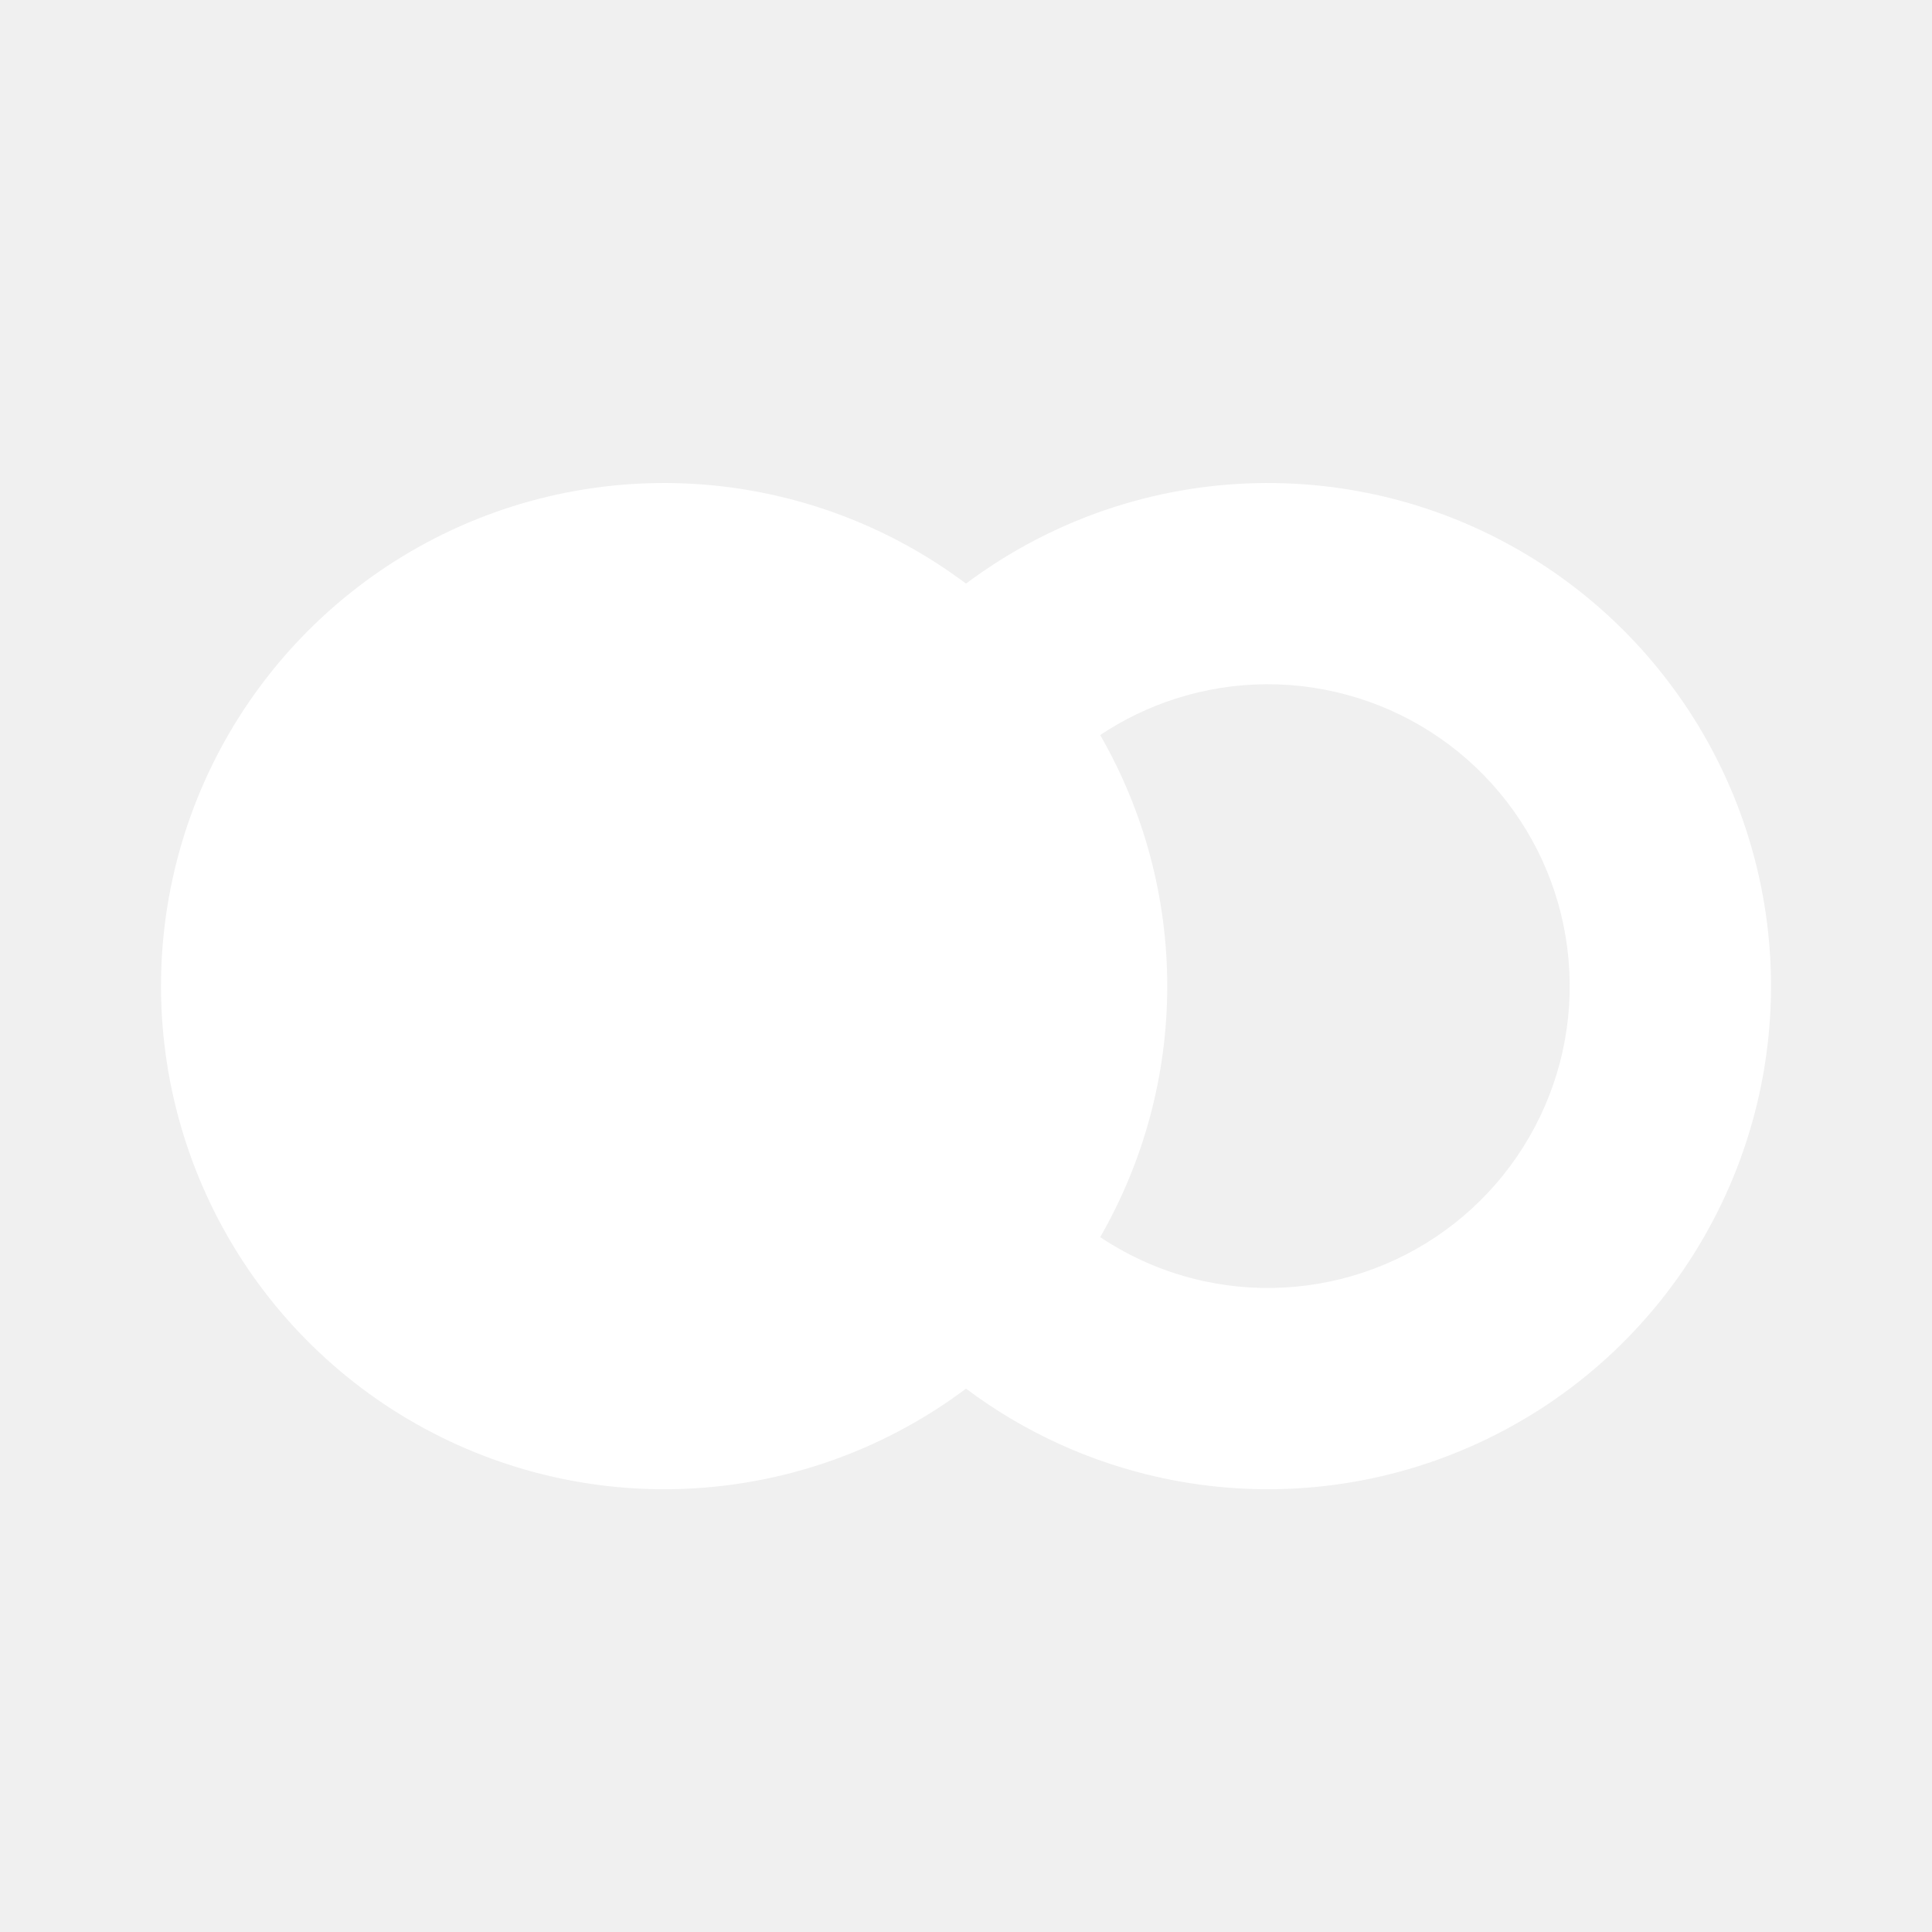
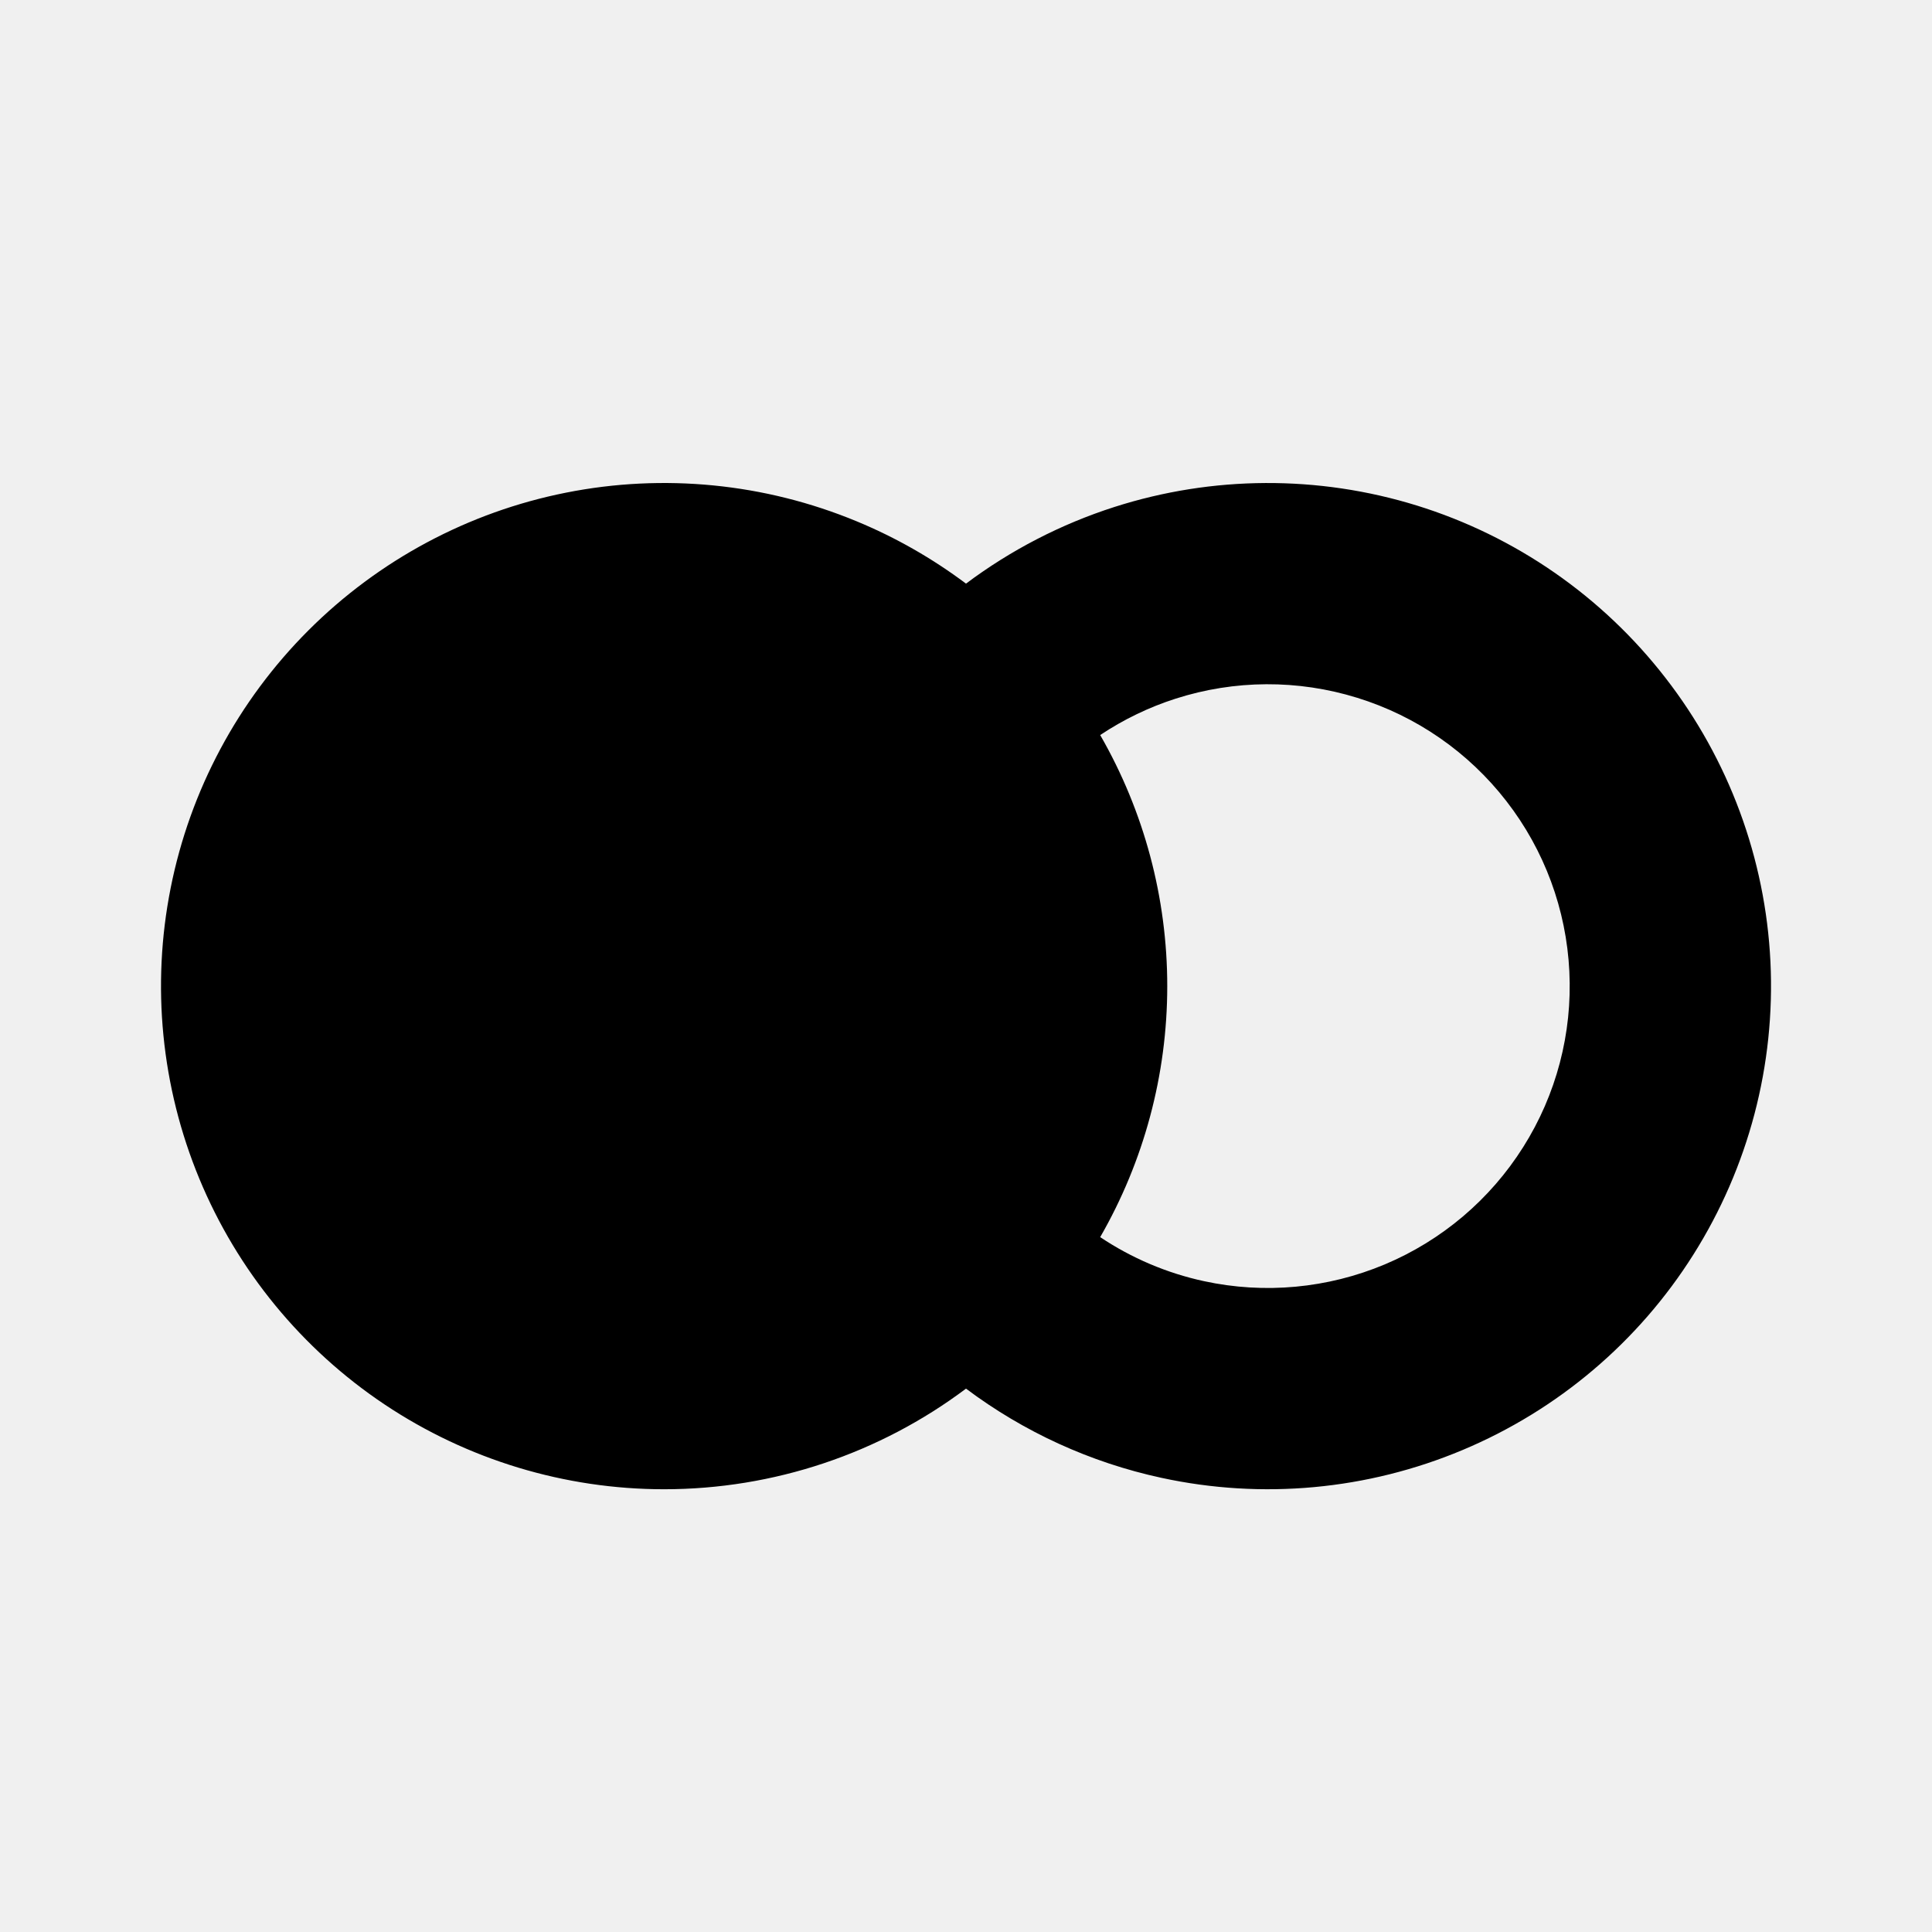
<svg xmlns="http://www.w3.org/2000/svg" viewBox="0 0 24 24" fill="none">
-   <path fill-rule="evenodd" clip-rule="evenodd" d="M4.778 17.447C5.806 18.133 7.014 18.5 8.25 18.5C9.61 18.5 10.925 18.057 12 17.25C12.716 17.787 13.543 18.167 14.427 18.358C15.681 18.63 16.987 18.509 18.17 18.012C19.352 17.516 20.354 16.668 21.037 15.583C21.721 14.498 22.055 13.228 21.993 11.947C21.931 10.666 21.476 9.435 20.69 8.422C19.905 7.408 18.826 6.66 17.601 6.28C16.376 5.901 15.064 5.907 13.843 6.298C13.176 6.512 12.554 6.835 12 7.25C11.584 6.938 11.128 6.677 10.642 6.476C9.5 6.003 8.243 5.879 7.031 6.12C5.818 6.361 4.705 6.957 3.831 7.831C2.957 8.705 2.361 9.818 2.12 11.031C1.879 12.243 2.003 13.5 2.476 14.642C2.949 15.784 3.75 16.76 4.778 17.447ZM13.667 9.131C14.212 10.078 14.5 11.153 14.5 12.25C14.5 13.354 14.208 14.428 13.667 15.368C14.056 15.628 14.493 15.815 14.956 15.915C15.708 16.078 16.492 16.005 17.202 15.707C17.911 15.409 18.512 14.9 18.922 14.249C19.333 13.598 19.533 12.836 19.495 12.068C19.458 11.299 19.185 10.56 18.713 9.952C18.242 9.344 17.594 8.895 16.859 8.668C16.124 8.44 15.337 8.444 14.604 8.679C14.27 8.786 13.955 8.939 13.667 9.131Z" fill="white" />
+   <path fill-rule="evenodd" clip-rule="evenodd" d="M4.778 17.447C5.806 18.133 7.014 18.5 8.25 18.5C9.61 18.5 10.925 18.057 12 17.25C12.716 17.787 13.543 18.167 14.427 18.358C15.681 18.63 16.987 18.509 18.17 18.012C19.352 17.516 20.354 16.668 21.037 15.583C21.721 14.498 22.055 13.228 21.993 11.947C21.931 10.666 21.476 9.435 20.69 8.422C19.905 7.408 18.826 6.66 17.601 6.28C16.376 5.901 15.064 5.907 13.843 6.298C13.176 6.512 12.554 6.835 12 7.25C11.584 6.938 11.128 6.677 10.642 6.476C9.5 6.003 8.243 5.879 7.031 6.12C5.818 6.361 4.705 6.957 3.831 7.831C2.957 8.705 2.361 9.818 2.12 11.031C1.879 12.243 2.003 13.5 2.476 14.642C2.949 15.784 3.75 16.76 4.778 17.447ZM13.667 9.131C14.212 10.078 14.5 11.153 14.5 12.25C14.5 13.354 14.208 14.428 13.667 15.368C14.056 15.628 14.493 15.815 14.956 15.915C15.708 16.078 16.492 16.005 17.202 15.707C17.911 15.409 18.512 14.9 18.922 14.249C19.333 13.598 19.533 12.836 19.495 12.068C19.458 11.299 19.185 10.56 18.713 9.952C18.242 9.344 17.594 8.895 16.859 8.668C16.124 8.44 15.337 8.444 14.604 8.679C14.27 8.786 13.955 8.939 13.667 9.131Z" fill="currentColor" />
</svg>
